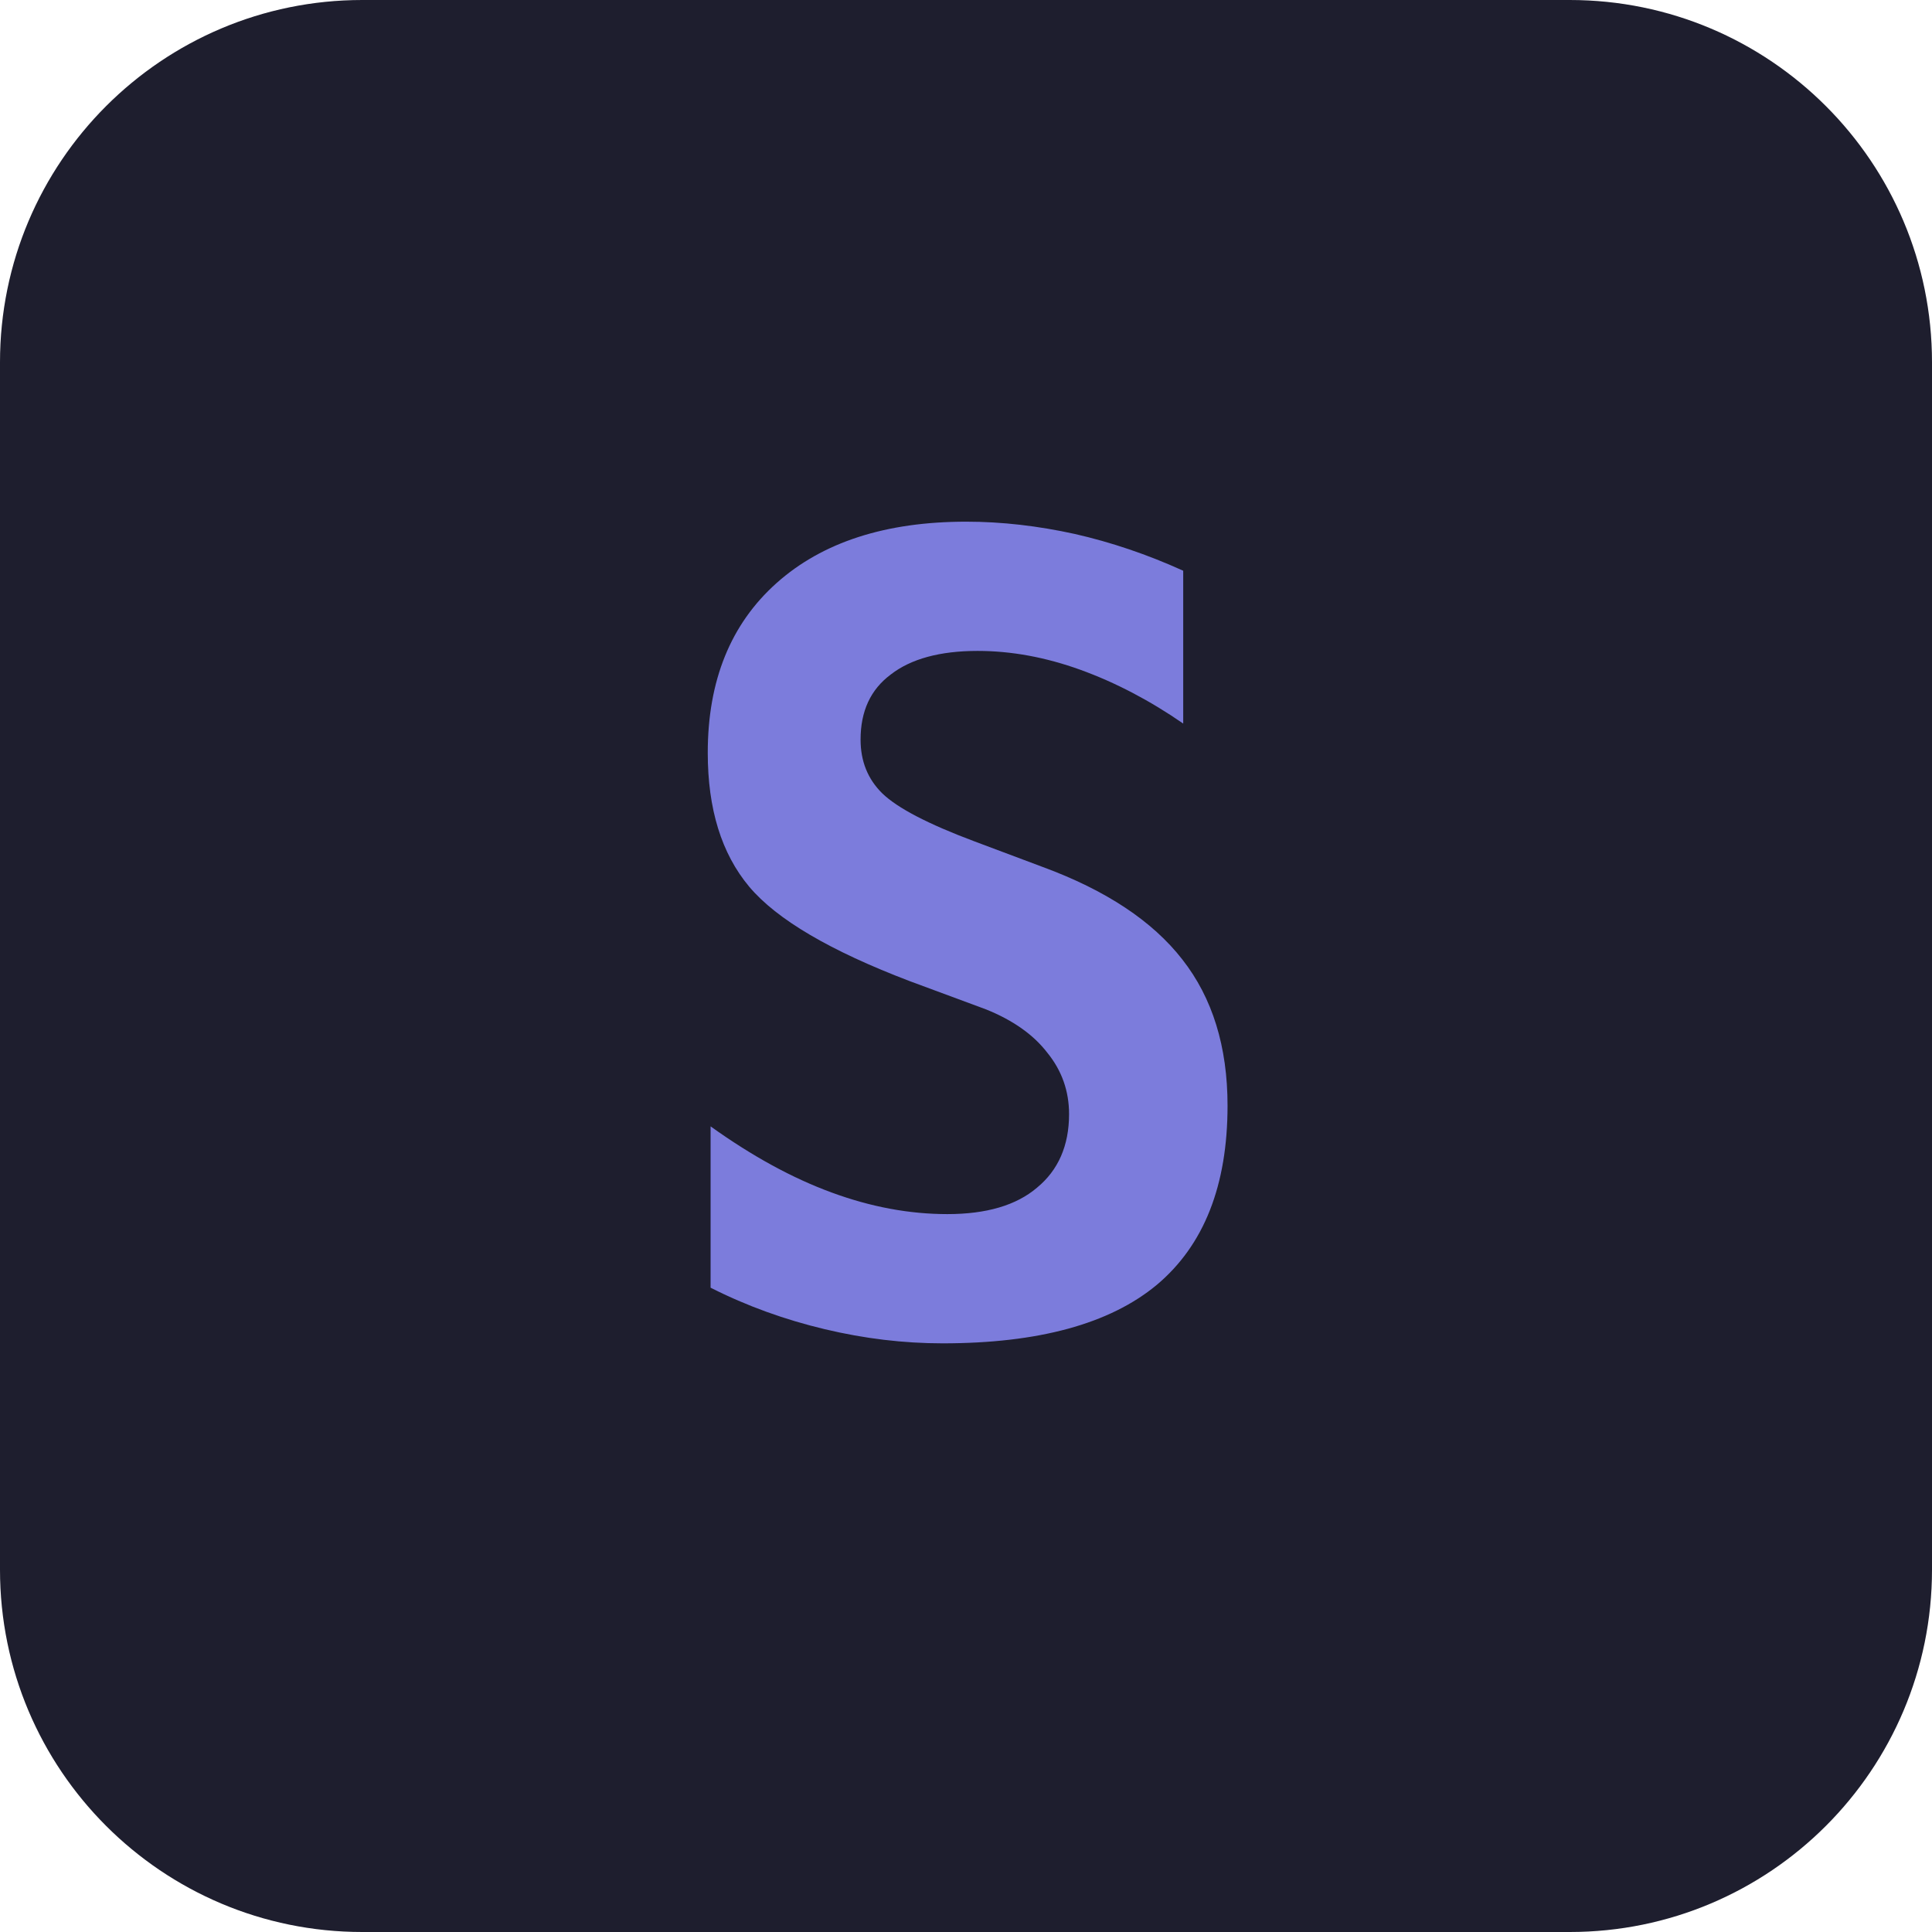
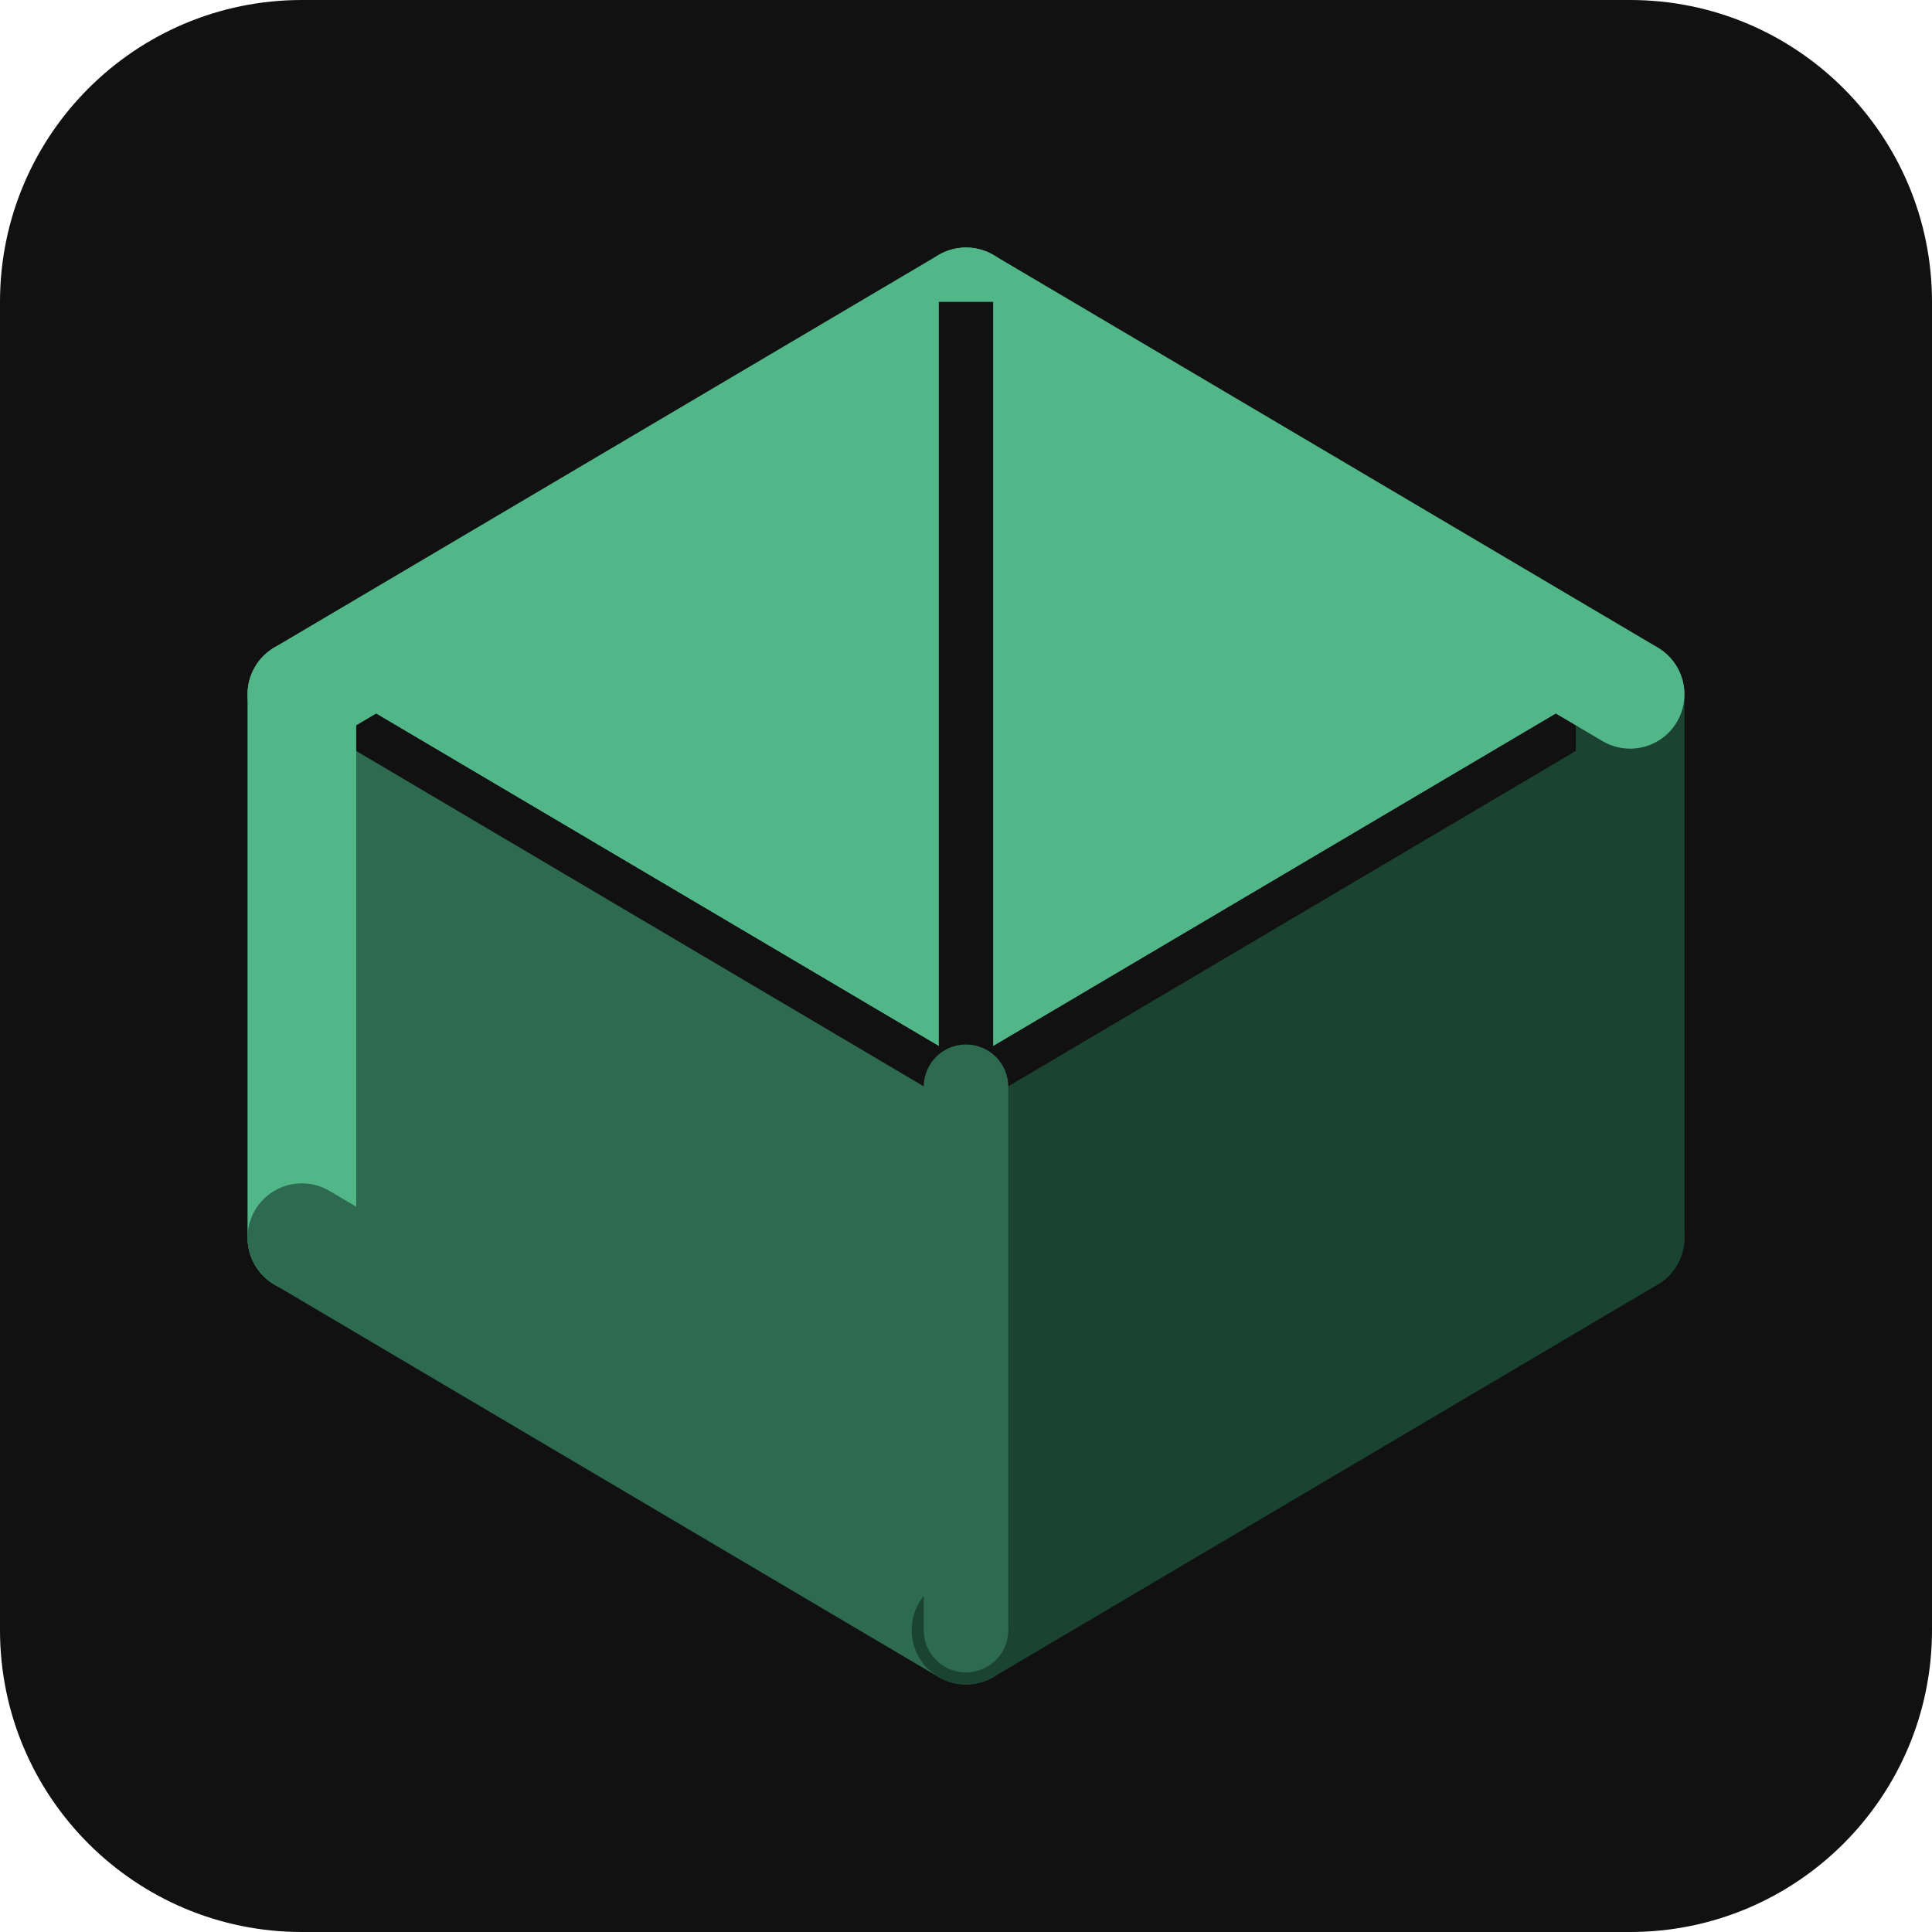
<svg xmlns="http://www.w3.org/2000/svg" viewBox="0 0 32 32" width="32" height="32">
-   <rect width="32" height="32" rx="6" fill="#1e1e2e" />
-   <text x="16" y="22" font-size="18" text-anchor="middle" fill="#7c7cdc" font-family="monospace" font-weight="bold">S</text>
+   <rect width="32" height="32" rx="5" fill="#111111" />
+   <polygon points="16,5 27,11.5 16,18 5,11.5" fill="#52b788" stroke="#111111" stroke-width="0.7" />
+   <polygon points="5,11.5 16,18 16,27 5,20.5" fill="#2d6a4f" stroke="#111111" stroke-width="0.7" />
+   <polygon points="27,11.5 27,20.5 16,27 16,18" fill="#1b4332" stroke="#111111" stroke-width="0.7" />
+   <line x1="5" y1="11.5" x2="5" y2="20.5" stroke="#52b788" stroke-width="1.8" stroke-linecap="round" />
+   <line x1="27" y1="11.5" x2="27" y2="20.5" stroke="#1b4332" stroke-width="1.8" stroke-linecap="round" />
+   <line x1="5" y1="20.5" x2="16" y2="27" stroke="#2d6a4f" stroke-width="1.8" stroke-linecap="round" />
+   <line x1="27" y1="20.5" x2="16" y2="27" stroke="#1b4332" stroke-width="1.8" stroke-linecap="round" />
+   <line x1="5" y1="11.5" x2="16" y2="5" stroke="#52b788" stroke-width="1.8" stroke-linecap="round" />
+   <line x1="16" y1="5" x2="27" y2="11.5" stroke="#52b788" stroke-width="1.8" stroke-linecap="round" />
+   <line x1="16" y1="5" x2="16" y2="18" stroke="#111111" stroke-width="0.9" />
+   <line x1="16" y1="18" x2="16" y2="27" stroke="#2d6a4f" stroke-width="1.4" stroke-linecap="round" />
</svg>
